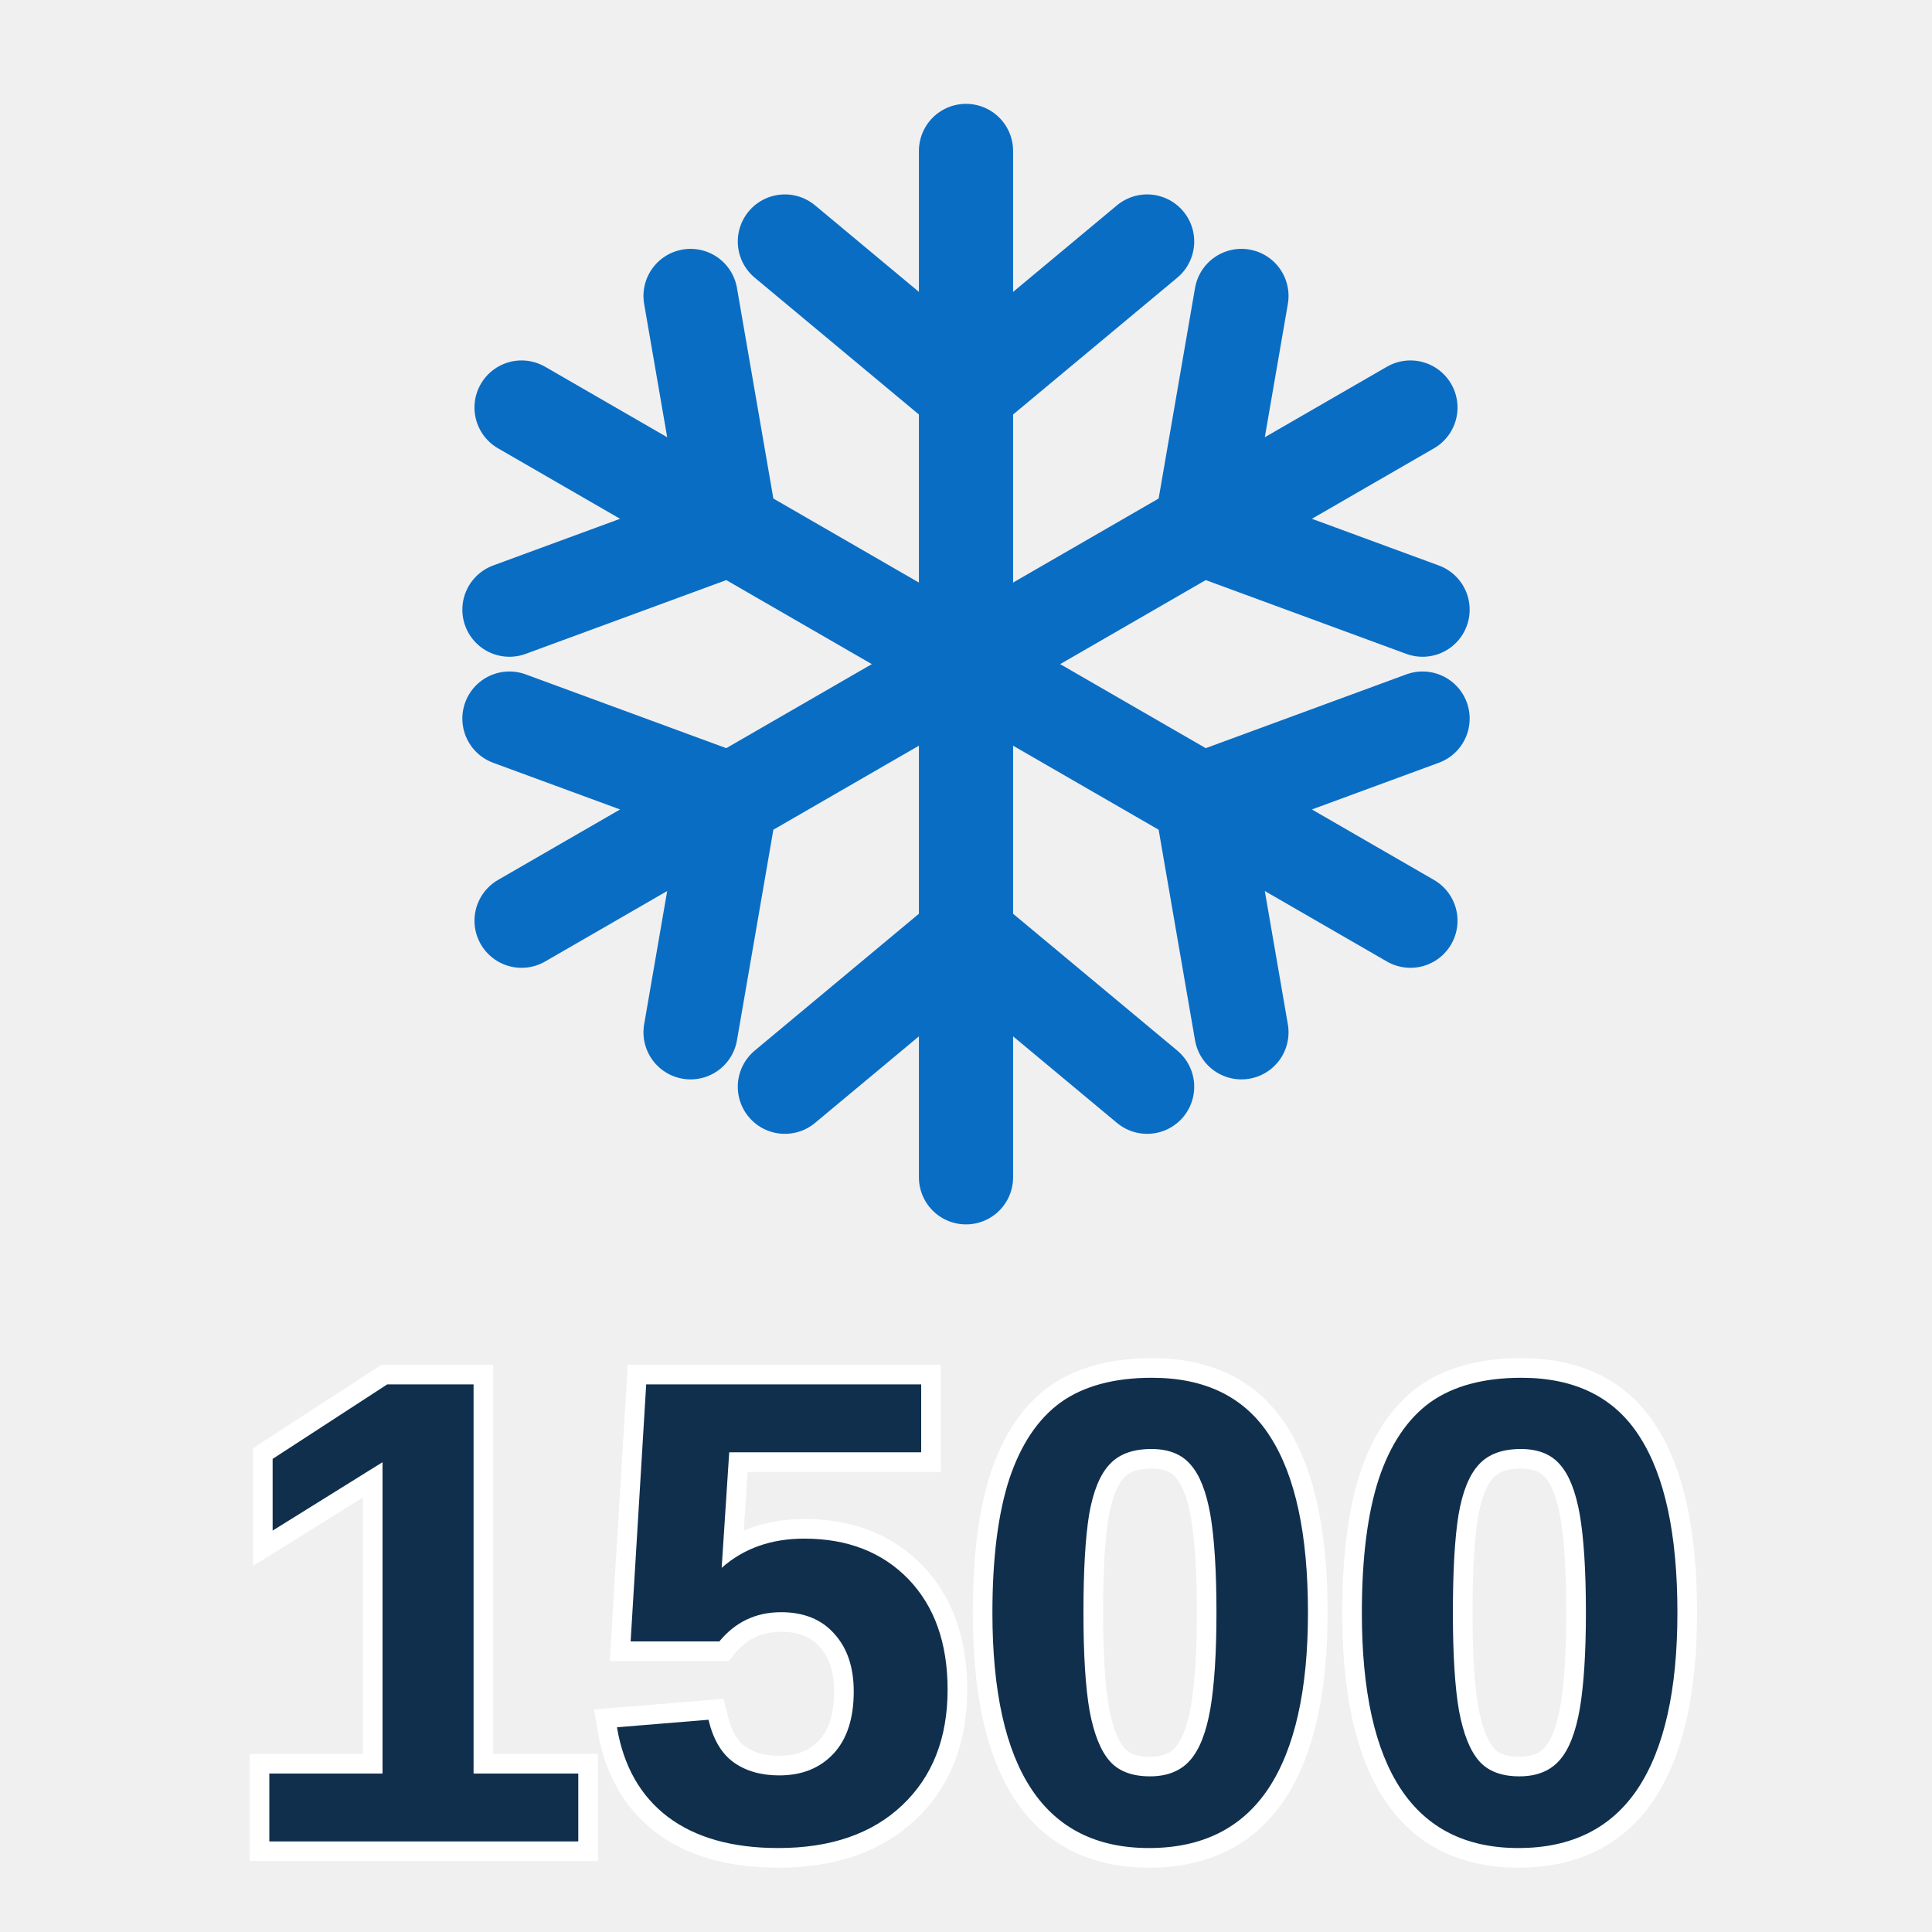
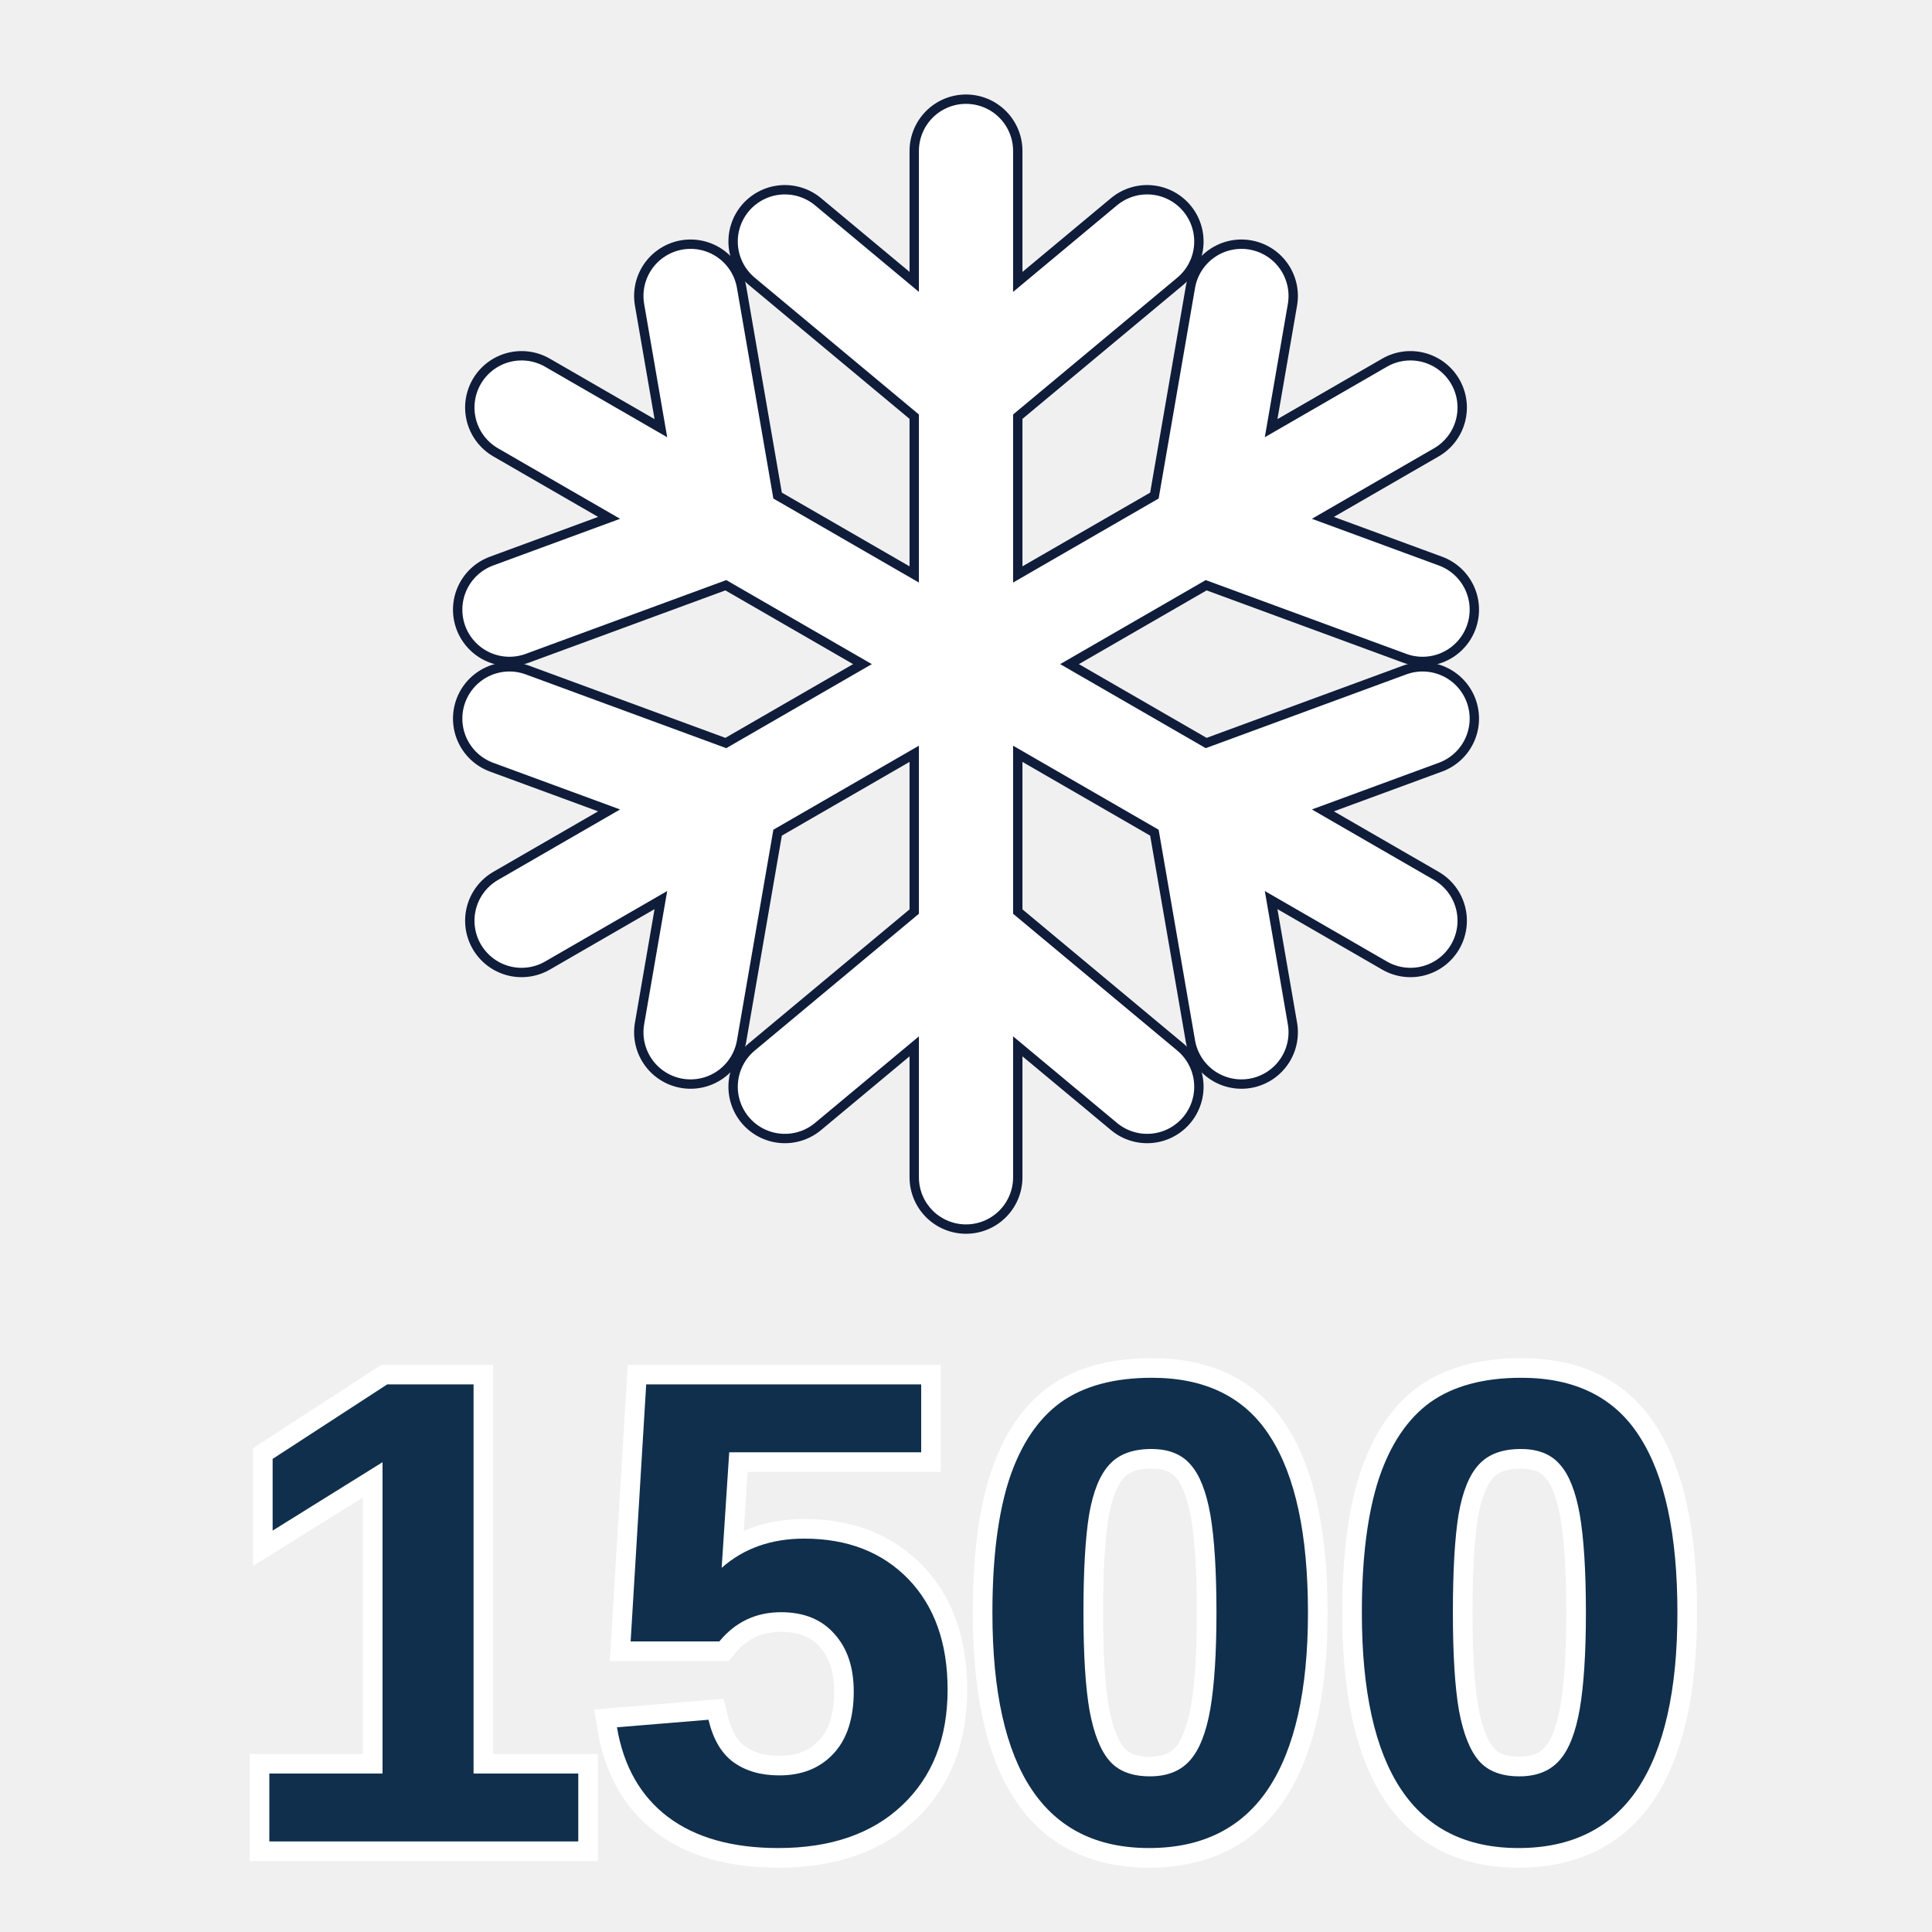
<svg xmlns="http://www.w3.org/2000/svg" viewBox="0 0 64 64" width="64" height="64" role="img" aria-label="Neige en montagne : 1500 m">
-   <path transform="rotate(0 32 22)" d="M32 22V5M32 13L26 8M32 13L38 8" fill="none" stroke="#0a6dc4" stroke-width="3.12" stroke-linecap="round" stroke-linejoin="round" />
-   <path transform="rotate(60 32 22)" d="M32 22V5M32 13L26 8M32 13L38 8" fill="none" stroke="#0a6dc4" stroke-width="3.12" stroke-linecap="round" stroke-linejoin="round" />
-   <path transform="rotate(120 32 22)" d="M32 22V5M32 13L26 8M32 13L38 8" fill="none" stroke="#0a6dc4" stroke-width="3.12" stroke-linecap="round" stroke-linejoin="round" />
-   <path transform="rotate(180 32 22)" d="M32 22V5M32 13L26 8M32 13L38 8" fill="none" stroke="#0a6dc4" stroke-width="3.12" stroke-linecap="round" stroke-linejoin="round" />
-   <path transform="rotate(240 32 22)" d="M32 22V5M32 13L26 8M32 13L38 8" fill="none" stroke="#0a6dc4" stroke-width="3.12" stroke-linecap="round" stroke-linejoin="round" />
-   <path transform="rotate(300 32 22)" d="M32 22V5M32 13L26 8M32 13L38 8" fill="none" stroke="#0a6dc4" stroke-width="3.12" stroke-linecap="round" stroke-linejoin="round" />
+   <path transform="rotate(0 32 22)" d="M32 22V5M32 13L26 8M32 13L38 8" fill="none" stroke="#0f1c3a" stroke-width="3.74" stroke-linecap="round" stroke-linejoin="round" />
+   <path transform="rotate(60 32 22)" d="M32 22V5M32 13L26 8M32 13L38 8" fill="none" stroke="#0f1c3a" stroke-width="3.74" stroke-linecap="round" stroke-linejoin="round" />
+   <path transform="rotate(120 32 22)" d="M32 22V5M32 13L26 8M32 13L38 8" fill="none" stroke="#0f1c3a" stroke-width="3.74" stroke-linecap="round" stroke-linejoin="round" />
+   <path transform="rotate(180 32 22)" d="M32 22V5M32 13L26 8M32 13L38 8" fill="none" stroke="#0f1c3a" stroke-width="3.74" stroke-linecap="round" stroke-linejoin="round" />
+   <path transform="rotate(240 32 22)" d="M32 22V5M32 13L26 8M32 13L38 8" fill="none" stroke="#0f1c3a" stroke-width="3.74" stroke-linecap="round" stroke-linejoin="round" />
+   <path transform="rotate(300 32 22)" d="M32 22V5M32 13L26 8M32 13L38 8" fill="none" stroke="#0f1c3a" stroke-width="3.74" stroke-linecap="round" stroke-linejoin="round" />
+   <path transform="rotate(0 32 22)" d="M32 22V5M32 13L26 8M32 13L38 8" fill="none" stroke="#ffffff" stroke-width="3.12" stroke-linecap="round" stroke-linejoin="round" />
+   <path transform="rotate(60 32 22)" d="M32 22V5M32 13L26 8M32 13L38 8" fill="none" stroke="#ffffff" stroke-width="3.12" stroke-linecap="round" stroke-linejoin="round" />
+   <path transform="rotate(120 32 22)" d="M32 22V5M32 13L26 8M32 13L38 8" fill="none" stroke="#ffffff" stroke-width="3.12" stroke-linecap="round" stroke-linejoin="round" />
+   <path transform="rotate(180 32 22)" d="M32 22V5M32 13L26 8M32 13L38 8" fill="none" stroke="#ffffff" stroke-width="3.12" stroke-linecap="round" stroke-linejoin="round" />
+   <path transform="rotate(240 32 22)" d="M32 22V5M32 13L26 8M32 13L38 8" fill="none" stroke="#ffffff" stroke-width="3.12" stroke-linecap="round" stroke-linejoin="round" />
+   <path transform="rotate(300 32 22)" d="M32 22V5M32 13L26 8M32 13L38 8" fill="none" stroke="#ffffff" stroke-width="3.12" stroke-linecap="round" stroke-linejoin="round" />
  <text x="32" y="61" text-anchor="middle" font-family="Arial, sans-serif" font-size="22" font-weight="800" fill="#102f4c" stroke="#ffffff" stroke-width="1.3" paint-order="stroke">1500</text>
</svg>
